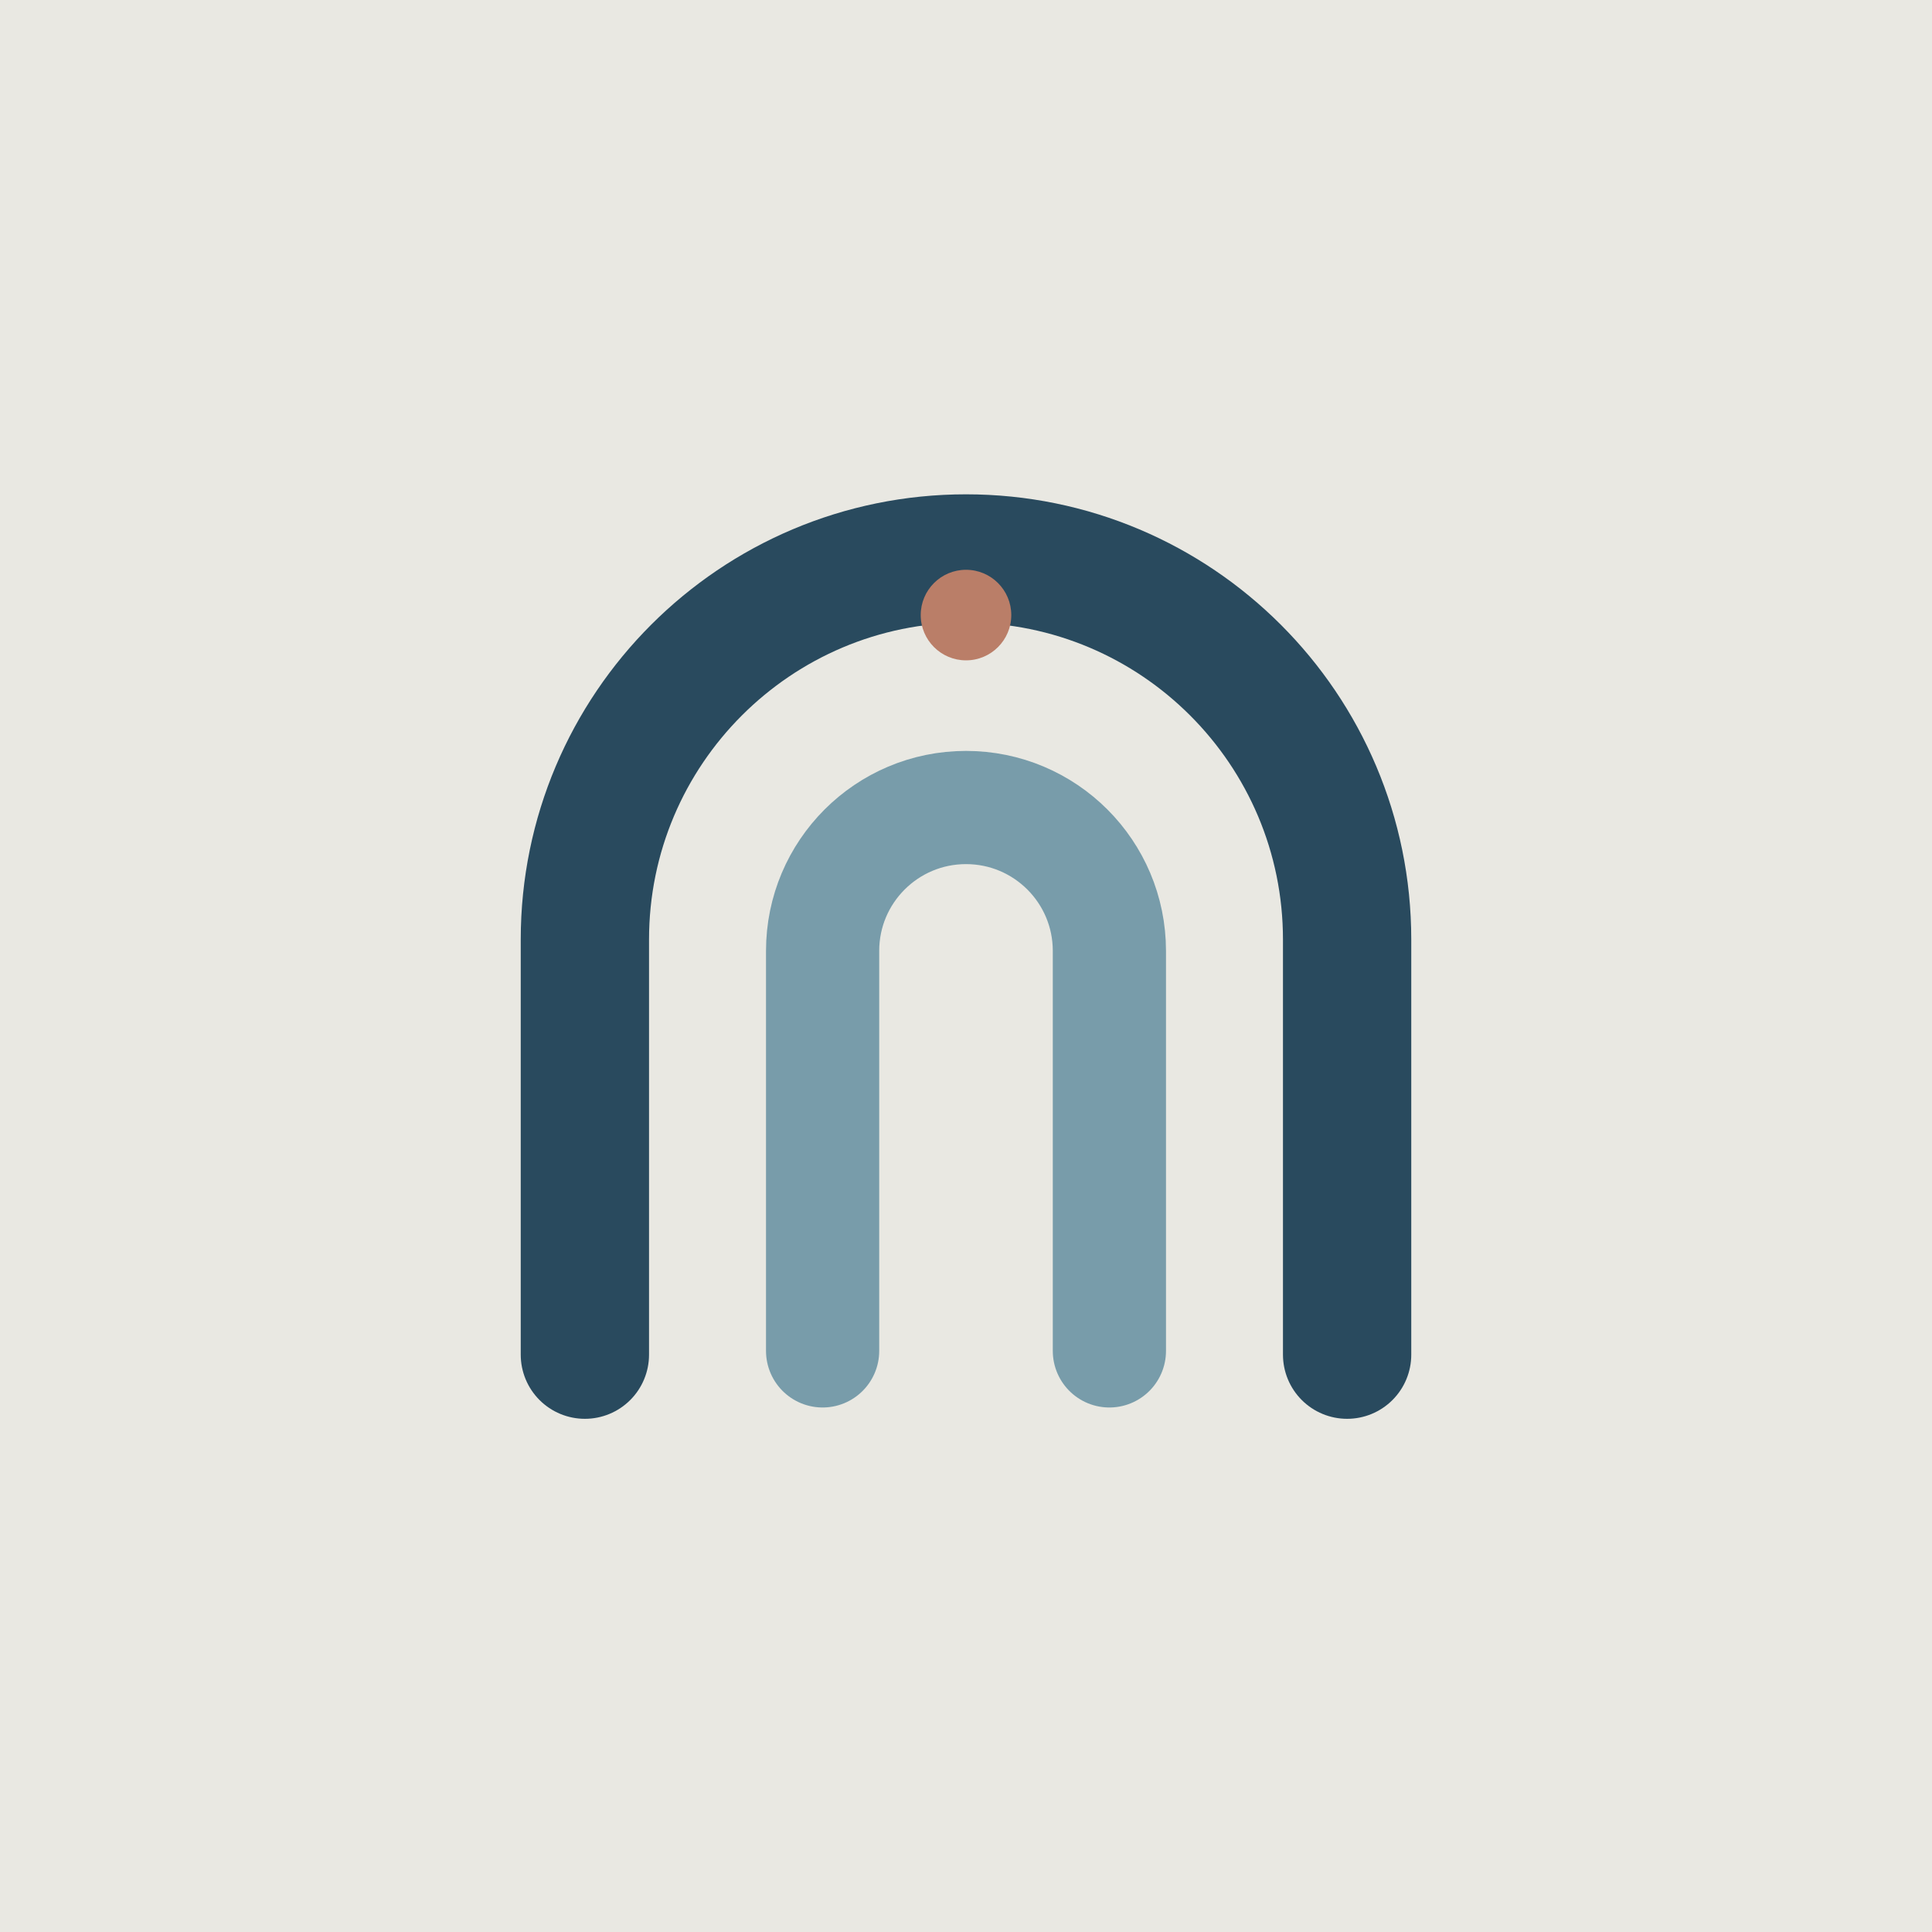
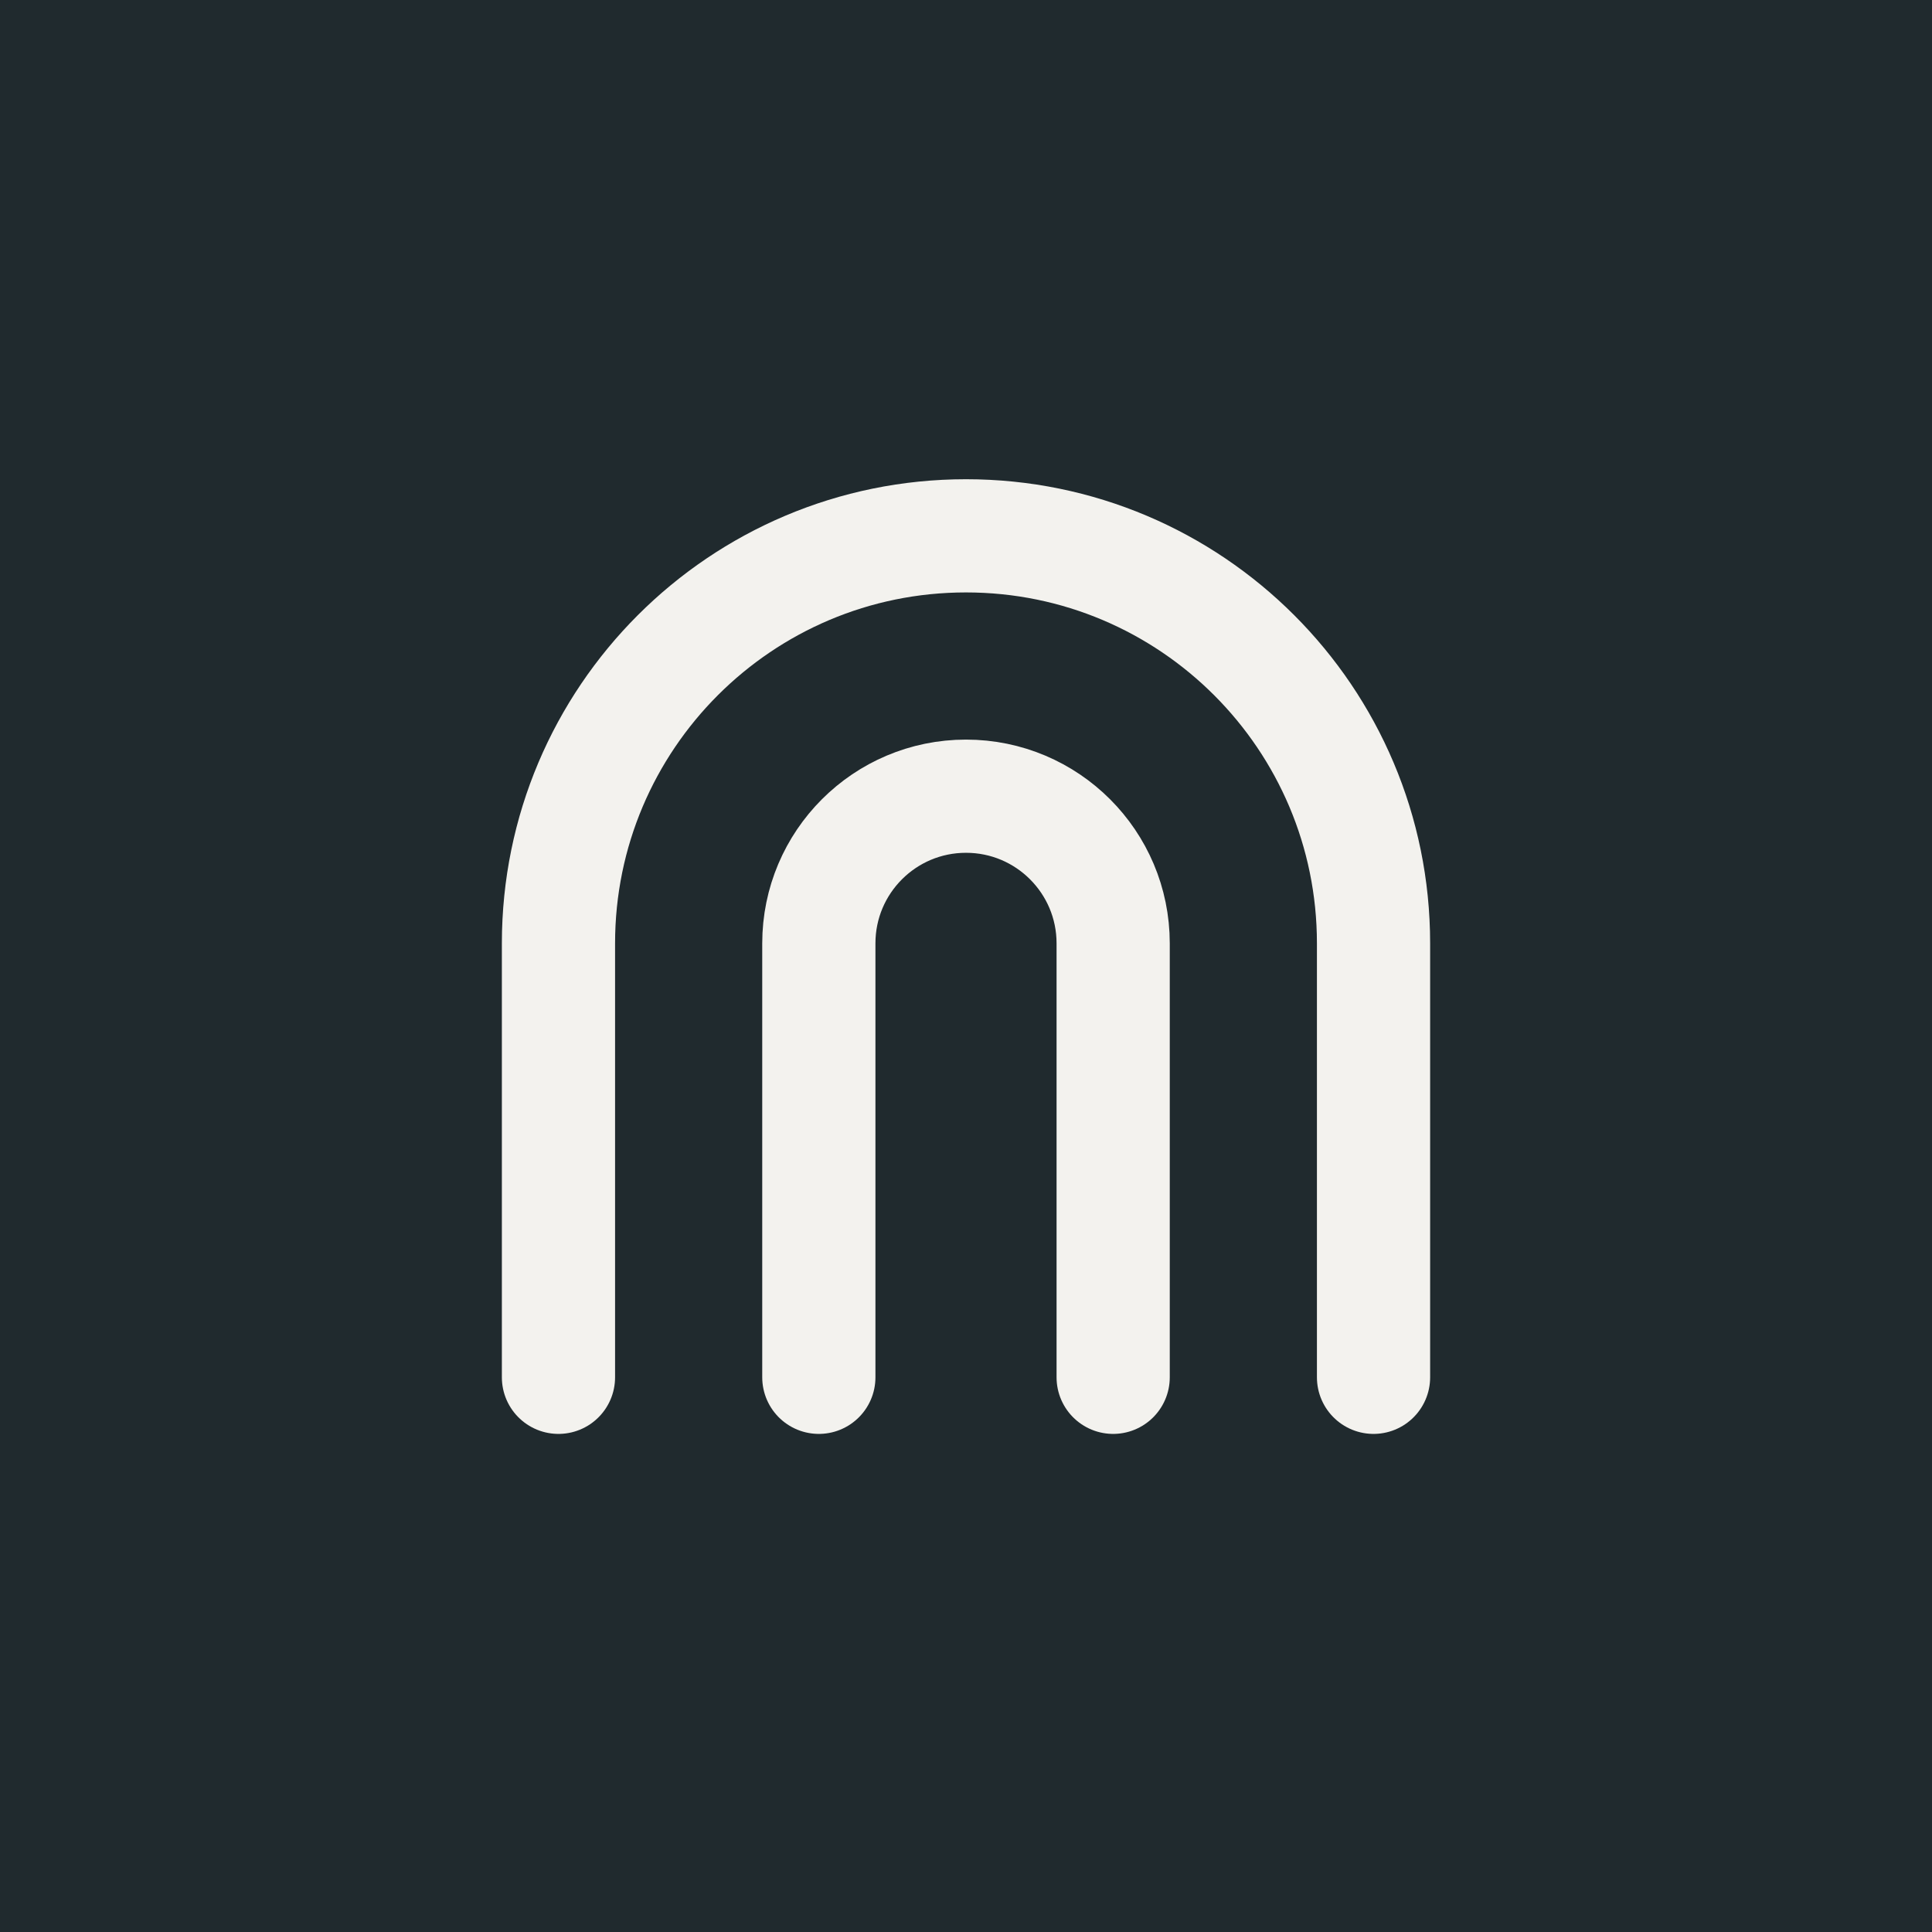
<svg xmlns="http://www.w3.org/2000/svg" viewBox="0 0 512 512" role="img" aria-labelledby="t">
-   <rect width="512" height="512" fill="#E9E8E2" />
-   <path d="M155 359V249a101 101 0 0 1 202 0v110" fill="none" stroke="#294A5E" stroke-width="34" stroke-linecap="round" />
-   <path d="M218 358V252a38 38 0 0 1 76 0v106" fill="none" stroke="#789CAA" stroke-width="30" stroke-linecap="round" />
-   <circle cx="256" cy="163" r="12" fill="#BA7E68" />
+   <rect width="512" height="512" fill="#202A2E" />
+   <path d="M148 365V250a108 108 0 0 1 216 0v115M217 365V250a39 39 0 0 1 78 0v115" fill="none" stroke="#F3F2EE" stroke-width="30" stroke-linecap="round" />
</svg>
